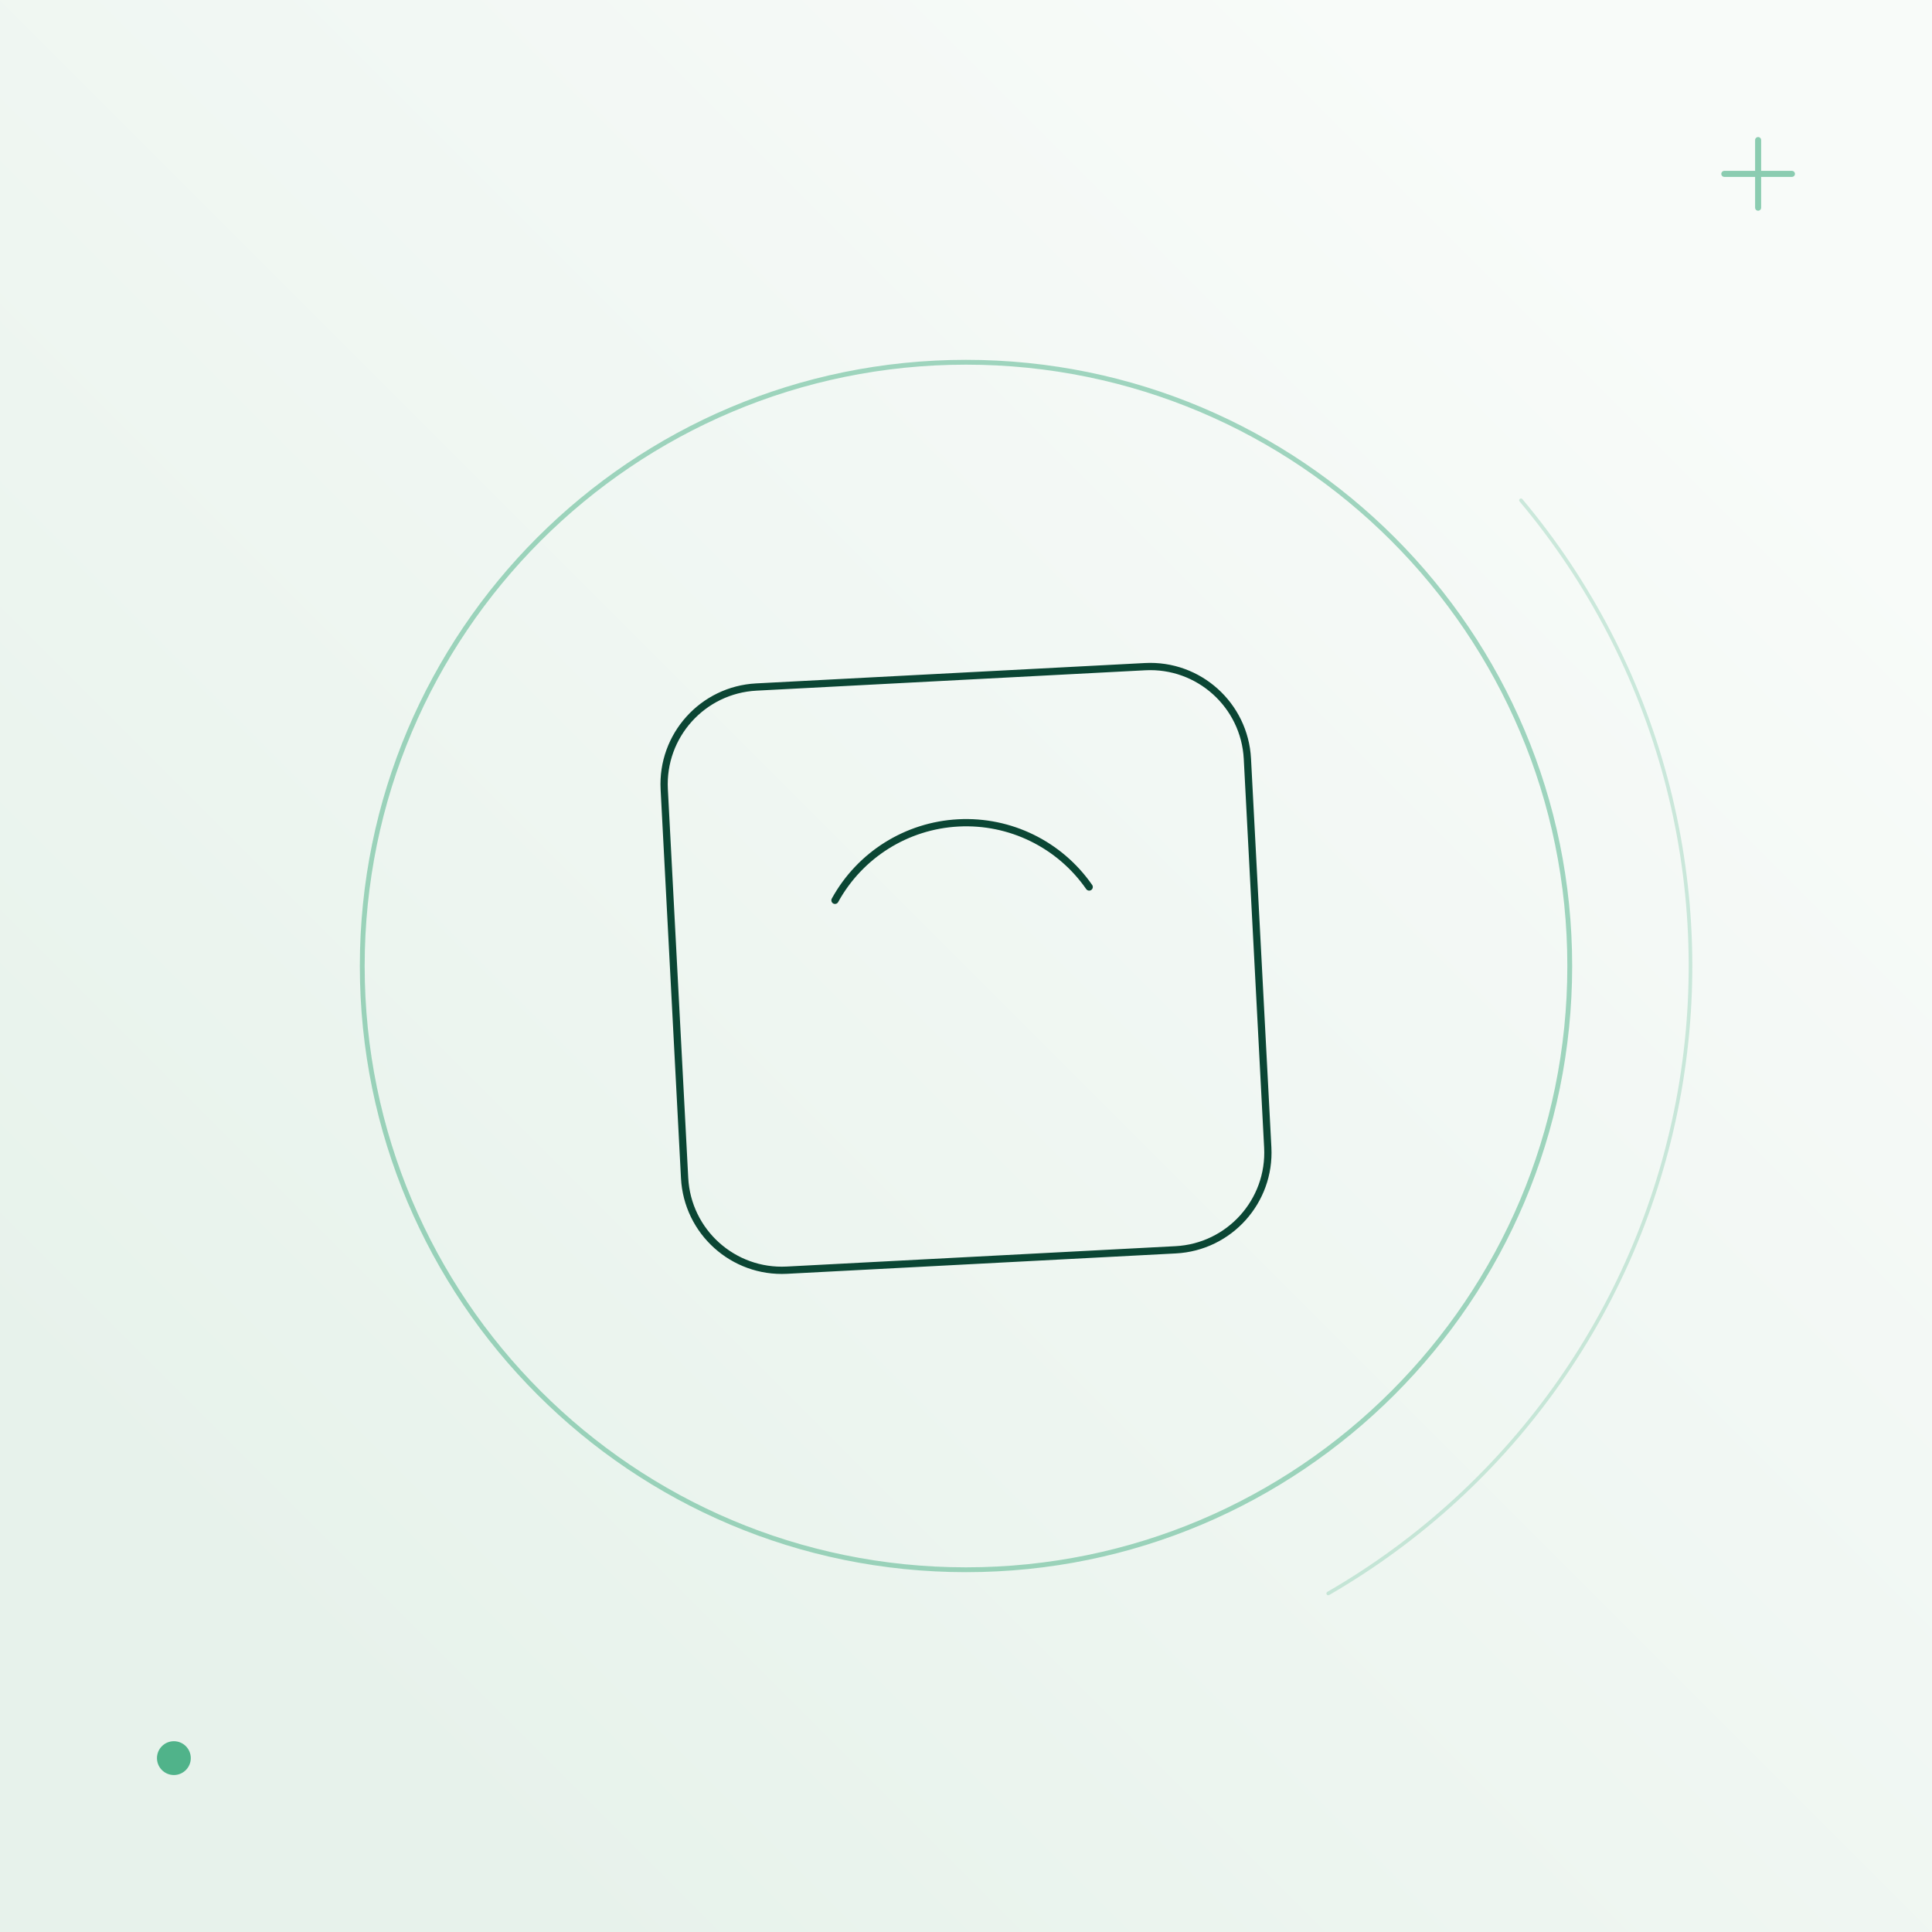
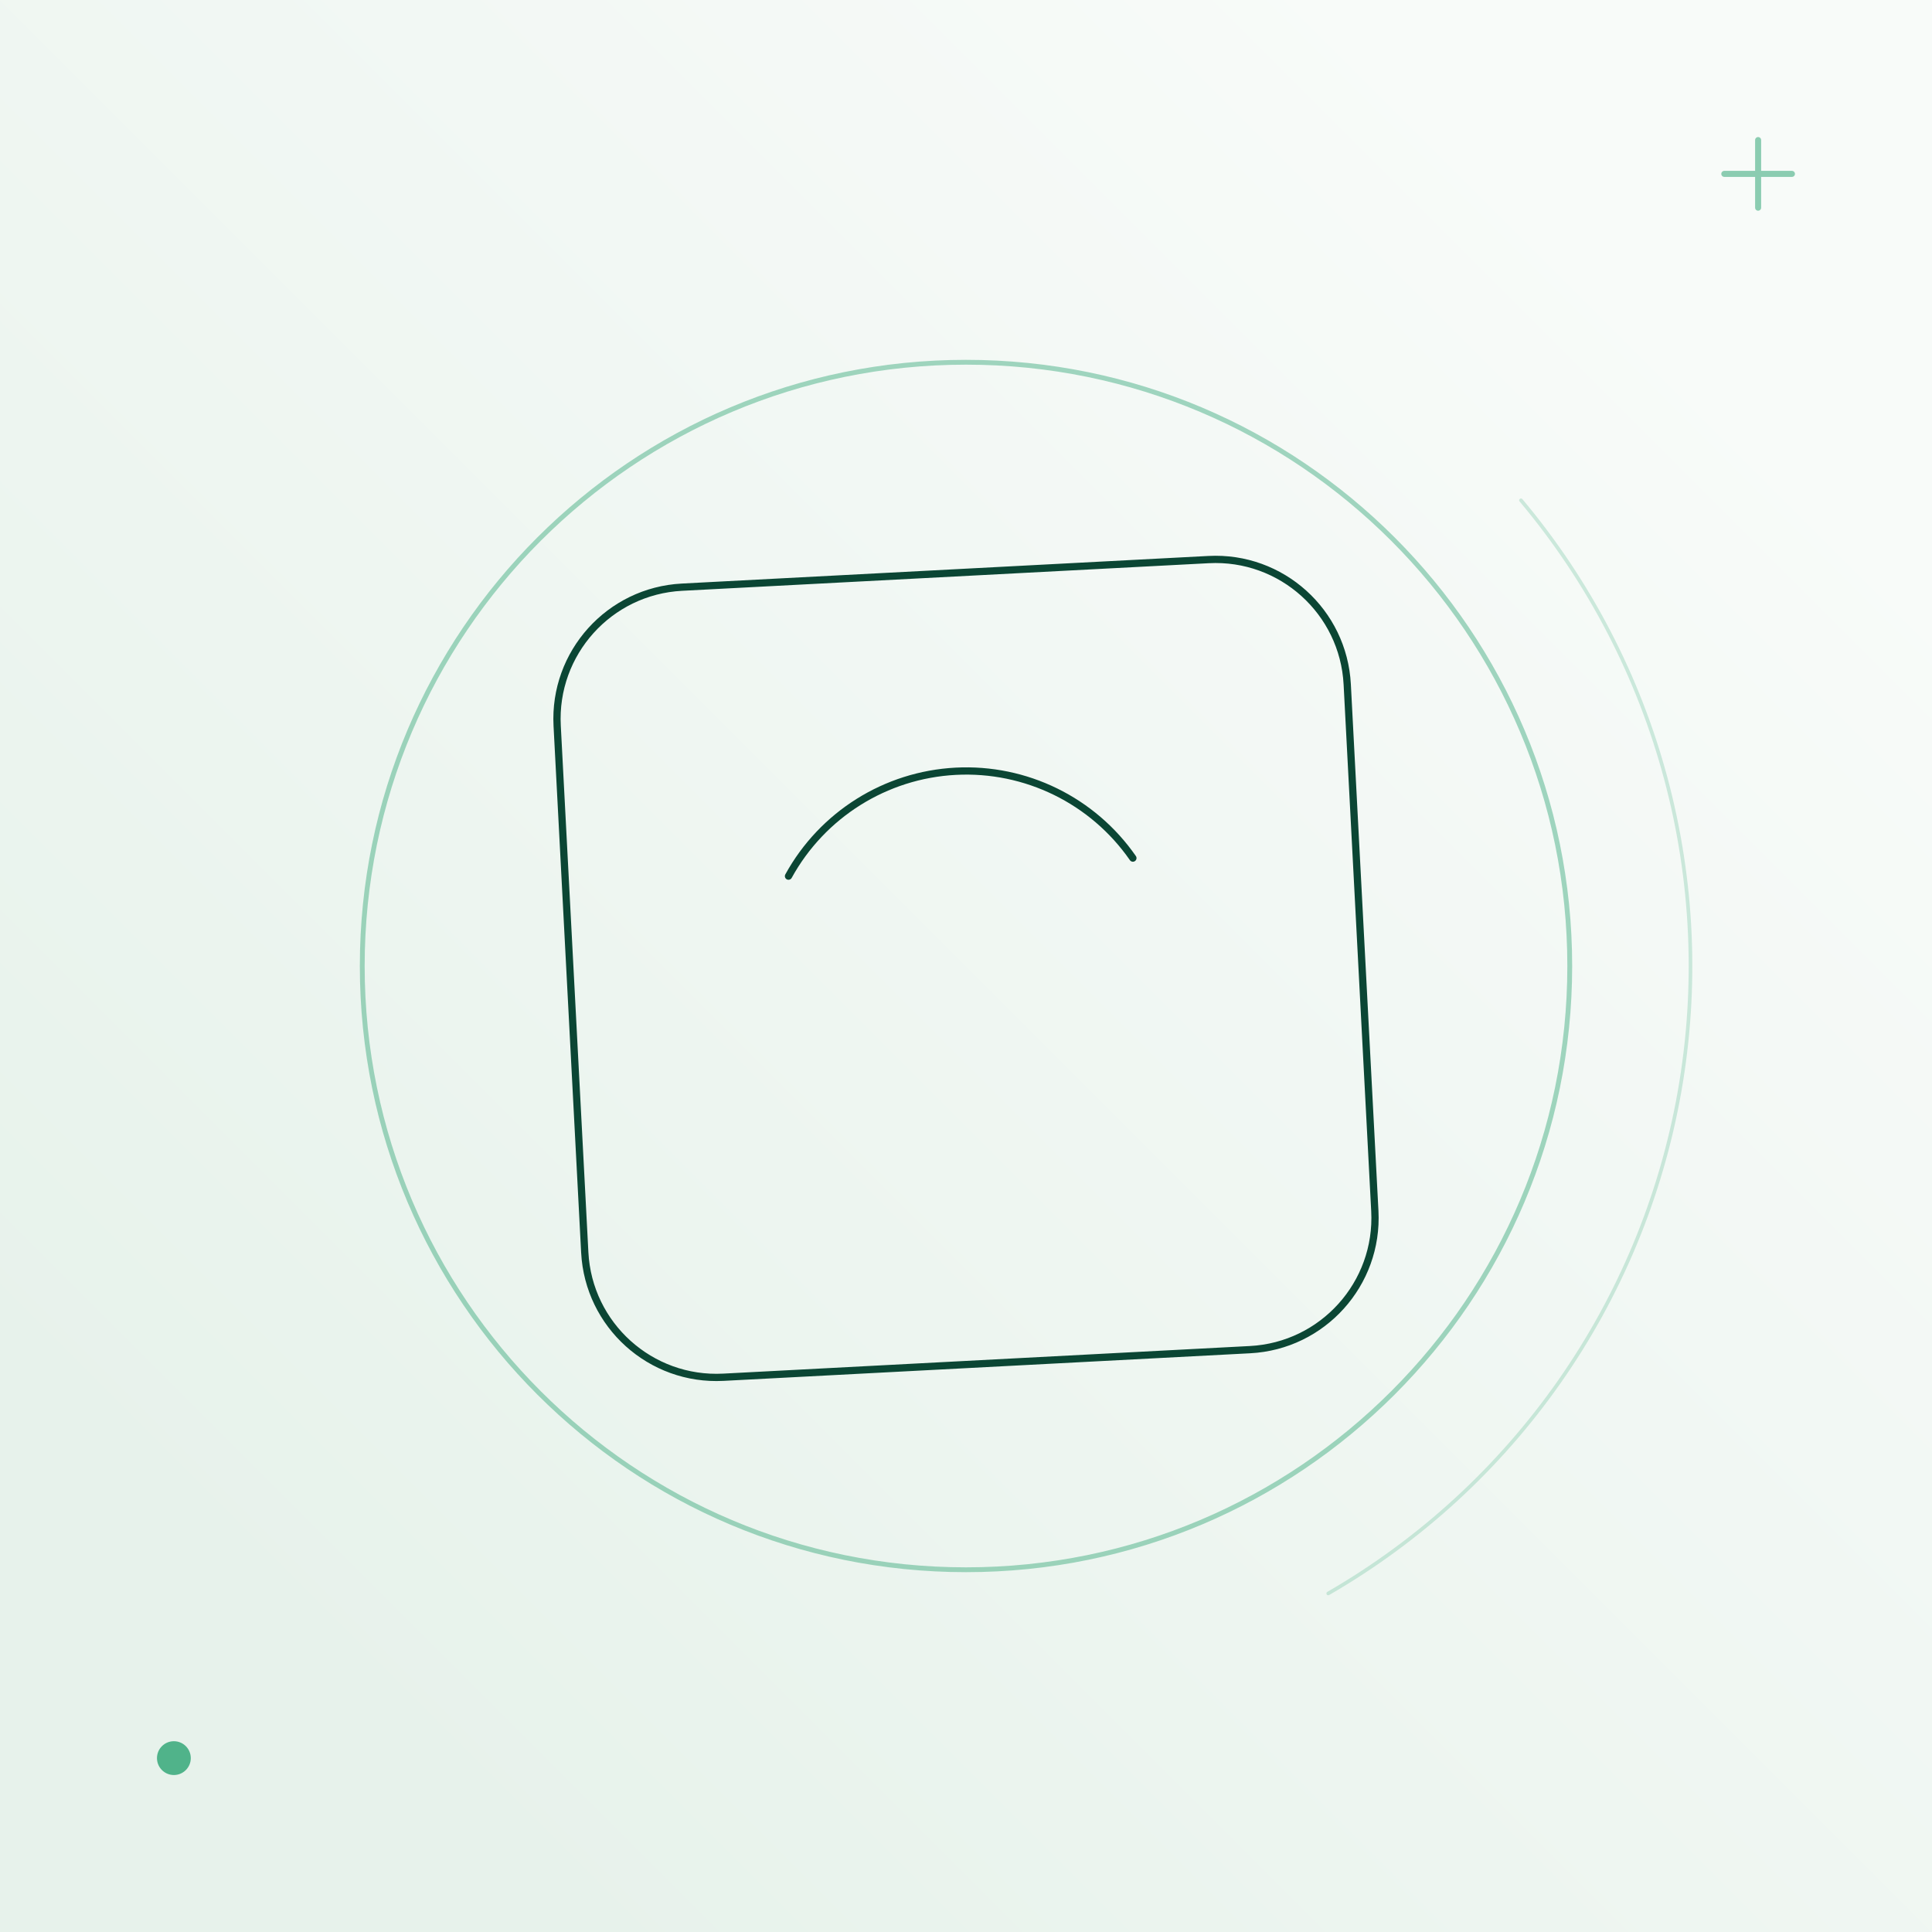
<svg xmlns="http://www.w3.org/2000/svg" width="800" height="800" viewBox="0 0 800 800" shape-rendering="geometricPrecision">
  <defs>
    <linearGradient id="bg" x1="0.85" y1="0.15" x2="0.15" y2="0.85">
      <stop offset="0%" stop-color="#F8FBF9" />
      <stop offset="100%" stop-color="#E7F2EB" />
    </linearGradient>
  </defs>
  <rect width="800" height="800" fill="url(#bg)" />
  <path d="M 629.81 207.16 A 300 300 0 0 1 550 659.81" fill="none" stroke="#1E9E6A" stroke-width="1.5" stroke-linecap="round" opacity="0.2" />
  <circle cx="400" cy="400" r="250" fill="none" stroke="#1E9E6A" stroke-width="2" opacity="0.4" />
-   <g transform="translate(400 401) rotate(-3) scale(1.55)" fill="none" stroke="#0B4634" stroke-width="1.94" stroke-linecap="round" stroke-linejoin="round" opacity="1">
+   <g transform="translate(400 401) rotate(-3) scale(2.1)" fill="none" stroke="#0B4634" stroke-width="1.43" stroke-linecap="round" stroke-linejoin="round" opacity="1">
    <rect x="-78" y="-78" width="156" height="156" rx="26" />
    <path d="M -34 -20 A 40 40 0 0 1 34 -20" />
  </g>
  <circle cx="72" cy="728" r="7" fill="#1E9E6A" opacity="0.75" />
  <path d="M 714 72 H 742 M 728 58 V 86" stroke="#1E9E6A" stroke-width="2.5" stroke-linecap="round" opacity="0.5" />
</svg>
